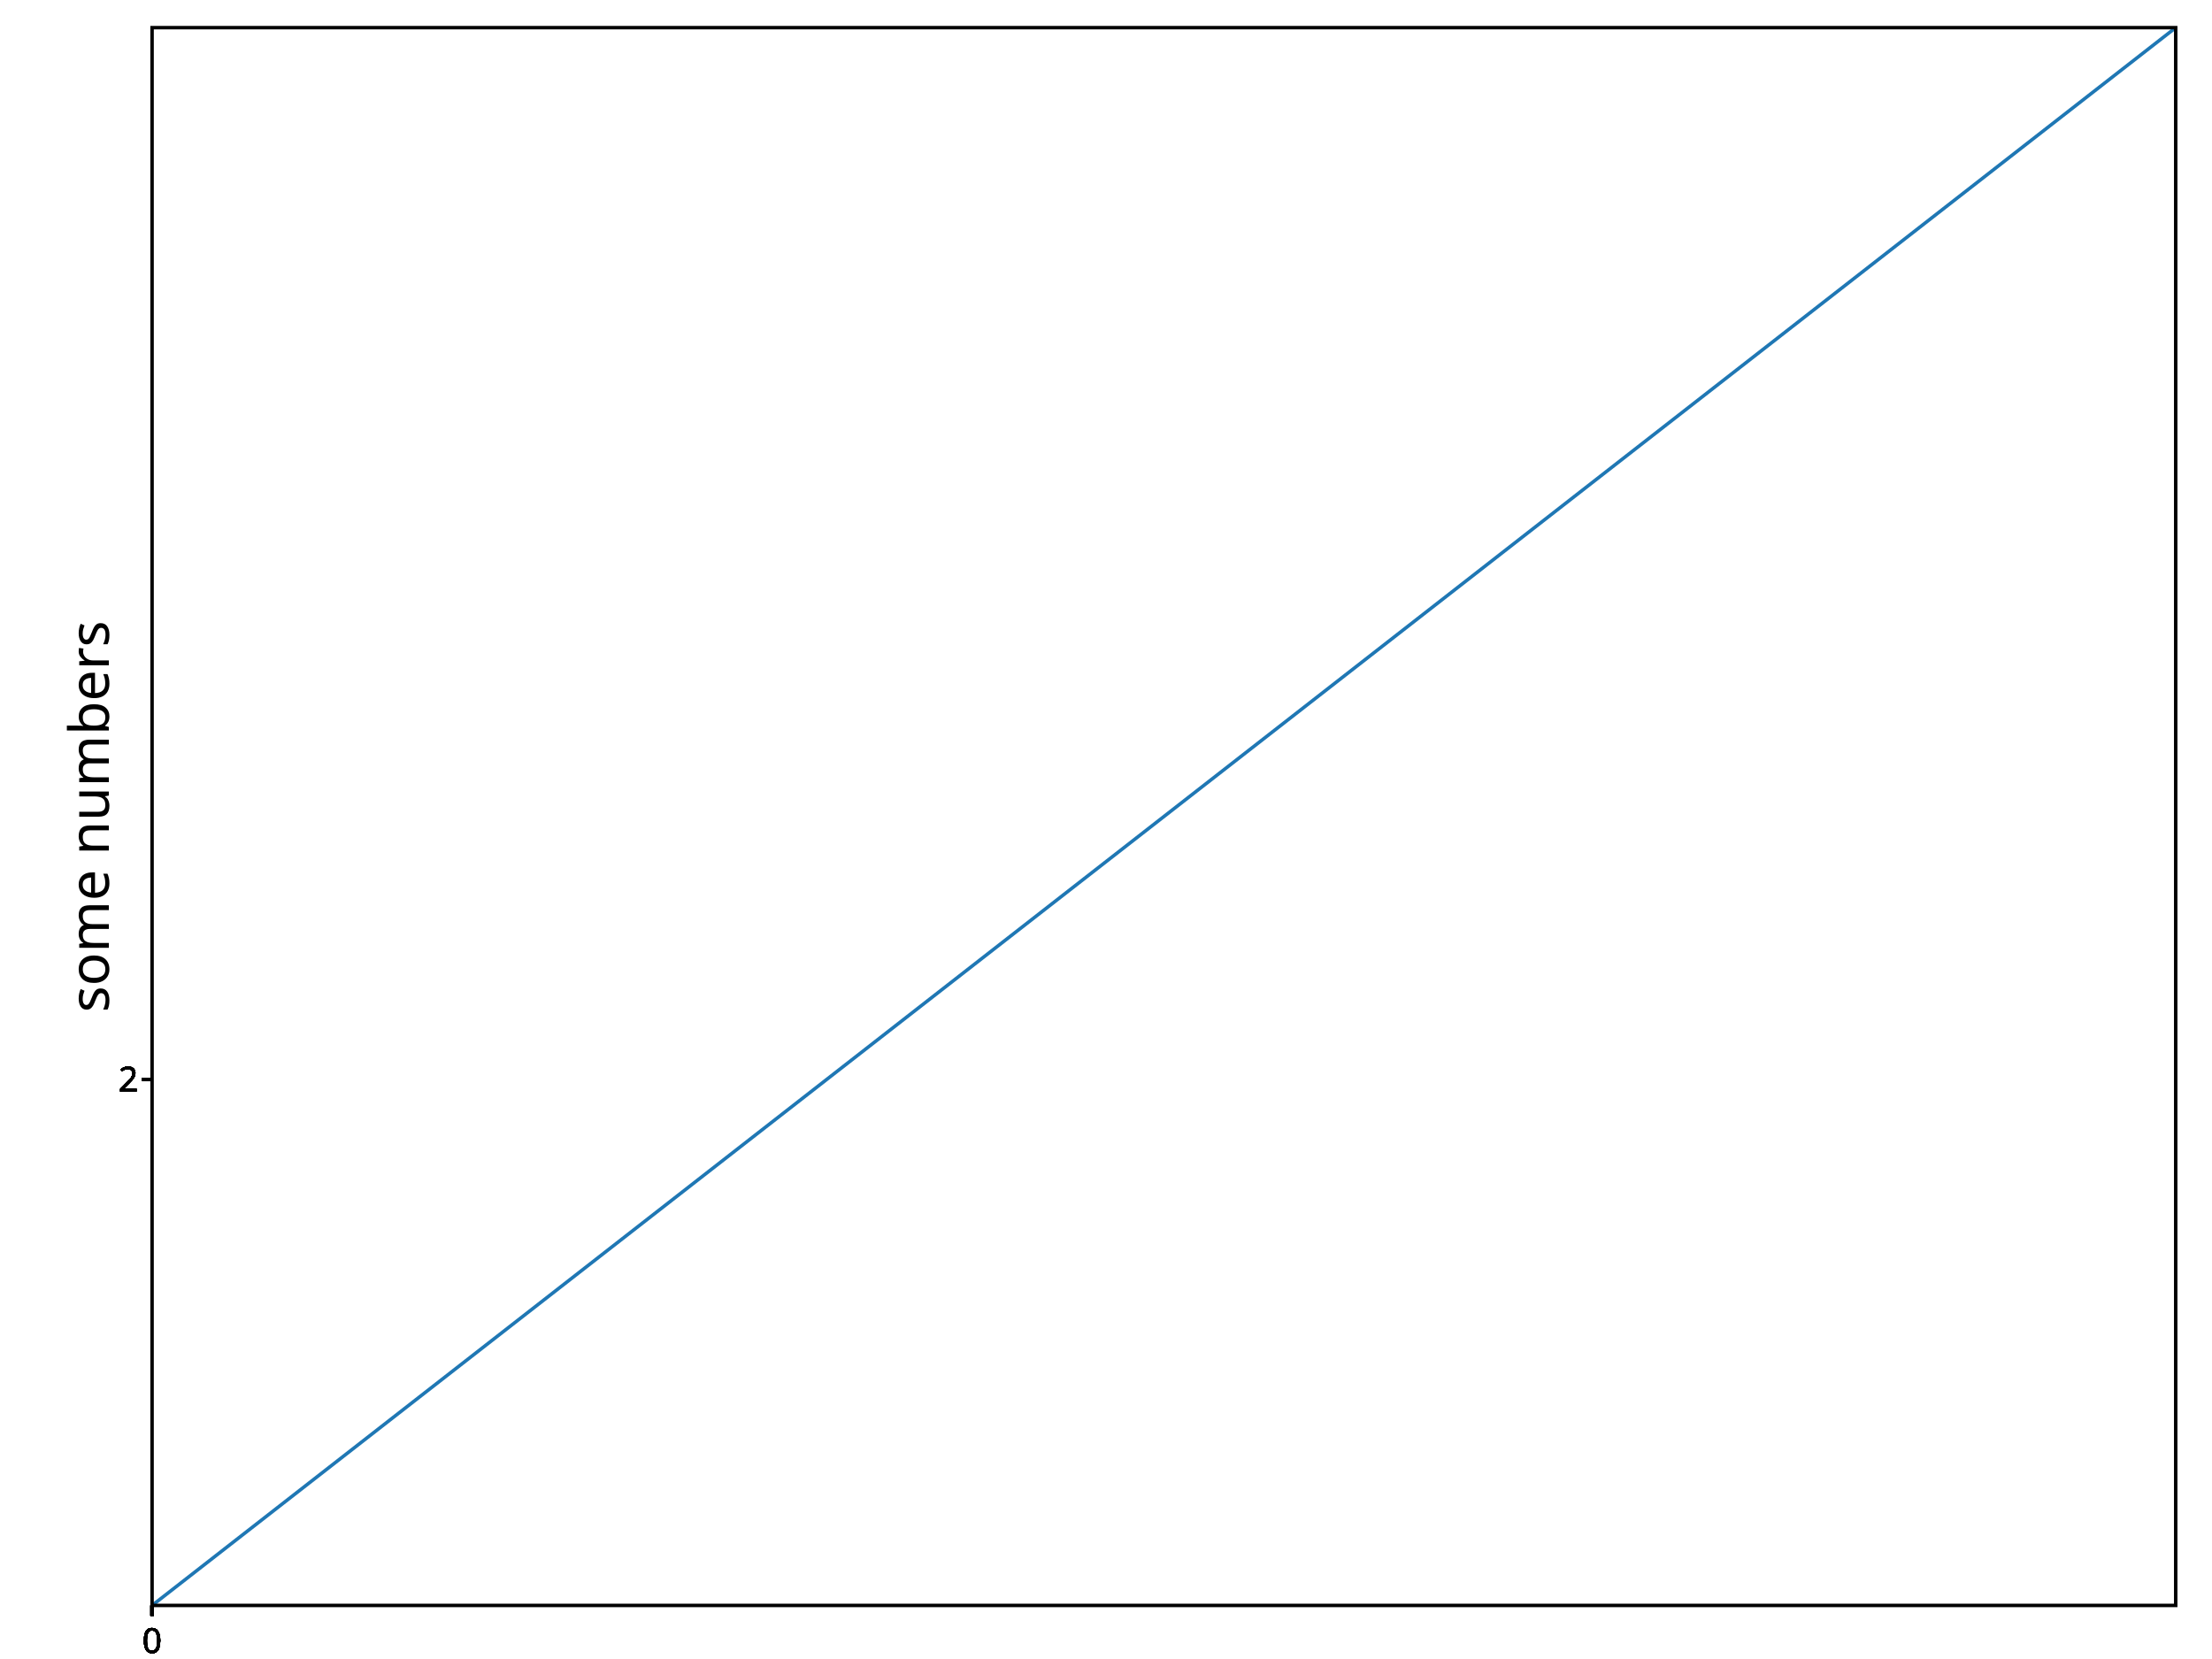
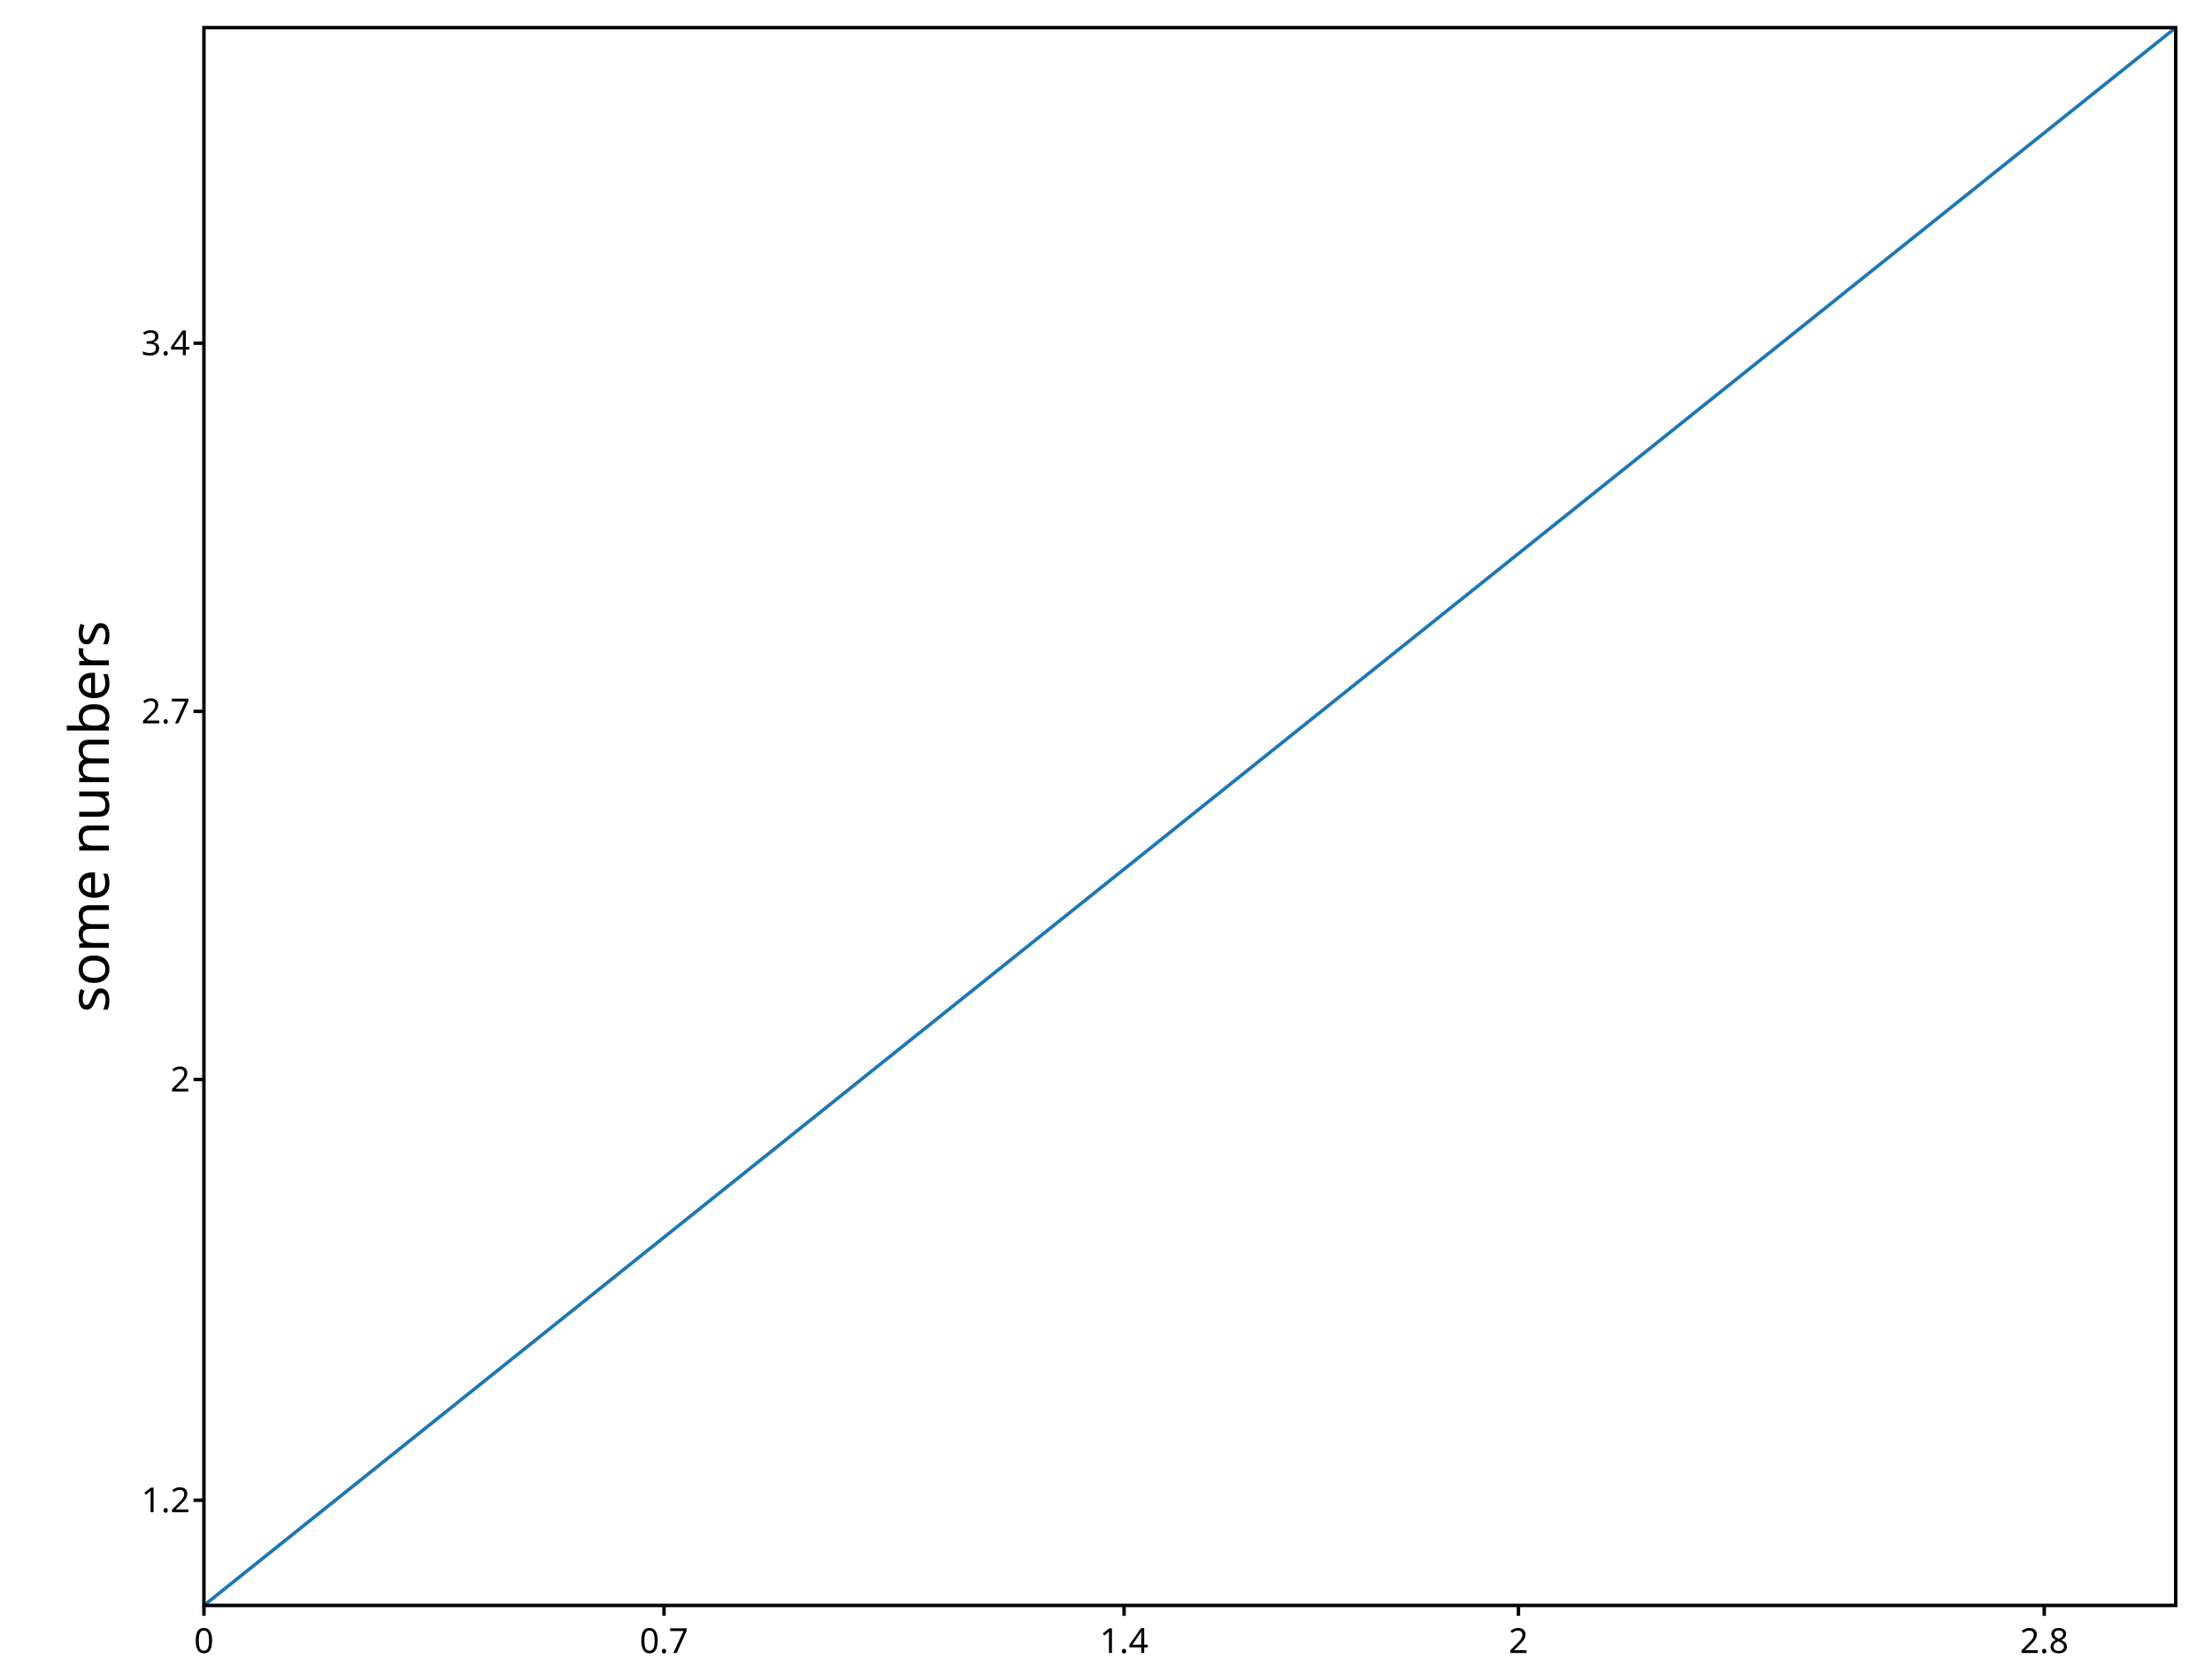
<svg xmlns="http://www.w3.org/2000/svg" viewBox="0 0 640 480">
  <clipPath id="clipPath00001">
-     <rect x="44" y="8" width="585.5" height="456.5" id="rect00001" />
+     <rect x="59" y="8" width="570.5" height="456.5" id="rect00001" />
  </clipPath>
  <g id="g00001" clip-path="url(#clipPath00001)">
-     <polyline points="44,464.5 239.167,312.333 434.333,160.167 629.5,8 " stroke-width="1" stroke="#1f77b4" fill="none" opacity="1" id="polyline00001" />
+     <polyline points="59,464.5 249.167,312.333 439.333,160.167 629.5,8 " stroke-width="1" stroke="#1f77b4" fill="none" opacity="1" id="polyline00001" />
  </g>
-   <rect stroke-width="1" stroke="black" fill="none" x="44" y="8" width="585.5" height="456.5" id="rect00001" />
-   <line x1="44" y1="464.5" x2="44" y2="467.5" stroke-width="1" stroke="black" id="line00001" />
-   <text x="44" y="470.5" font-size="10" font-family="sans-serif" text-anchor="middle" dominant-baseline="hanging" id="text00001">
+   <rect stroke-width="1" stroke="black" fill="none" x="59" y="8" width="570.5" height="456.5" id="rect00001" />
+   <line x1="59" y1="464.5" x2="59" y2="467.5" stroke-width="1" stroke="black" id="line00001" />
+   <text x="59" y="470.5" font-size="10" font-family="sans-serif" text-anchor="middle" dominant-baseline="hanging" id="text00001">
0   </text>
-   <line x1="44" y1="464.5" x2="44" y2="467.5" stroke-width="1" stroke="black" id="line00002" />
-   <text x="44" y="470.5" font-size="10" font-family="sans-serif" text-anchor="middle" dominant-baseline="hanging" id="text00002">
- 0   </text>
-   <line x1="44" y1="464.5" x2="44" y2="467.5" stroke-width="1" stroke="black" id="line00003" />
-   <text x="44" y="470.5" font-size="10" font-family="sans-serif" text-anchor="middle" dominant-baseline="hanging" id="text00003">
- 0   </text>
-   <line x1="44" y1="464.5" x2="44" y2="467.5" stroke-width="1" stroke="black" id="line00004" />
-   <text x="44" y="470.5" font-size="10" font-family="sans-serif" text-anchor="middle" dominant-baseline="hanging" id="text00004">
- 0   </text>
-   <line x1="44" y1="464.5" x2="44" y2="467.5" stroke-width="1" stroke="black" id="line00005" />
-   <text x="44" y="470.5" font-size="10" font-family="sans-serif" text-anchor="middle" dominant-baseline="hanging" id="text00005">
- 0   </text>
-   <line x1="44" y1="464.5" x2="44" y2="467.5" stroke-width="1" stroke="black" id="line00006" />
-   <text x="44" y="470.5" font-size="10" font-family="sans-serif" text-anchor="middle" dominant-baseline="hanging" id="text00006">
- 0   </text>
-   <line x1="44" y1="464.5" x2="44" y2="467.5" stroke-width="1" stroke="black" id="line00007" />
-   <text x="44" y="470.5" font-size="10" font-family="sans-serif" text-anchor="middle" dominant-baseline="hanging" id="text00007">
- 0   </text>
-   <line x1="44" y1="464.5" x2="44" y2="467.5" stroke-width="1" stroke="black" id="line00008" />
-   <text x="44" y="470.5" font-size="10" font-family="sans-serif" text-anchor="middle" dominant-baseline="hanging" id="text00008">
- 0   </text>
-   <line x1="44" y1="464.5" x2="44" y2="467.5" stroke-width="1" stroke="black" id="line00009" />
-   <text x="44" y="470.5" font-size="10" font-family="sans-serif" text-anchor="middle" dominant-baseline="hanging" id="text00009">
- 0   </text>
-   <line x1="44" y1="464.5" x2="44" y2="467.5" stroke-width="1" stroke="black" id="line00010" />
-   <text x="44" y="470.5" font-size="10" font-family="sans-serif" text-anchor="middle" dominant-baseline="hanging" id="text00010">
- 0   </text>
-   <line x1="44" y1="464.5" x2="44" y2="467.5" stroke-width="1" stroke="black" id="line00011" />
-   <text x="44" y="470.5" font-size="10" font-family="sans-serif" text-anchor="middle" dominant-baseline="hanging" id="text00011">
- 0   </text>
-   <line x1="44" y1="464.5" x2="44" y2="467.5" stroke-width="1" stroke="black" id="line00012" />
-   <text x="44" y="470.5" font-size="10" font-family="sans-serif" text-anchor="middle" dominant-baseline="hanging" id="text00012">
- 0   </text>
-   <line x1="44" y1="464.5" x2="44" y2="467.5" stroke-width="1" stroke="black" id="line00013" />
-   <text x="44" y="470.5" font-size="10" font-family="sans-serif" text-anchor="middle" dominant-baseline="hanging" id="text00013">
- 0   </text>
-   <line x1="44" y1="312.333" x2="41" y2="312.333" stroke-width="1" stroke="black" id="line00014" />
-   <text x="40" y="312.333" font-size="10" font-family="sans-serif" text-anchor="end" dominant-baseline="middle" id="text00014">
+   <line x1="192.117" y1="464.5" x2="192.117" y2="467.5" stroke-width="1" stroke="black" id="line00002" />
+   <text x="192.117" y="470.5" font-size="10" font-family="sans-serif" text-anchor="middle" dominant-baseline="hanging" id="text00002">
+ 0.7   </text>
+   <line x1="325.233" y1="464.5" x2="325.233" y2="467.5" stroke-width="1" stroke="black" id="line00003" />
+   <text x="325.233" y="470.5" font-size="10" font-family="sans-serif" text-anchor="middle" dominant-baseline="hanging" id="text00003">
+ 1.4   </text>
+   <line x1="439.333" y1="464.5" x2="439.333" y2="467.5" stroke-width="1" stroke="black" id="line00004" />
+   <text x="439.333" y="470.5" font-size="10" font-family="sans-serif" text-anchor="middle" dominant-baseline="hanging" id="text00004">
2   </text>
-   <line x1="44" y1="312.333" x2="41" y2="312.333" stroke-width="1" stroke="black" id="line00015" />
-   <text x="40" y="312.333" font-size="10" font-family="sans-serif" text-anchor="end" dominant-baseline="middle" id="text00015">
+   <line x1="591.467" y1="464.5" x2="591.467" y2="467.5" stroke-width="1" stroke="black" id="line00005" />
+   <text x="591.467" y="470.5" font-size="10" font-family="sans-serif" text-anchor="middle" dominant-baseline="hanging" id="text00005">
+ 2.8   </text>
+   <line x1="59" y1="434.067" x2="56" y2="434.067" stroke-width="1" stroke="black" id="line00006" />
+   <text x="55" y="434.067" font-size="10" font-family="sans-serif" text-anchor="end" dominant-baseline="middle" id="text00006">
+ 1.2   </text>
+   <line x1="59" y1="312.333" x2="56" y2="312.333" stroke-width="1" stroke="black" id="line00007" />
+   <text x="55" y="312.333" font-size="10" font-family="sans-serif" text-anchor="end" dominant-baseline="middle" id="text00007">
2   </text>
-   <line x1="44" y1="312.333" x2="41" y2="312.333" stroke-width="1" stroke="black" id="line00016" />
-   <text x="40" y="312.333" font-size="10" font-family="sans-serif" text-anchor="end" dominant-baseline="middle" id="text00016">
- 2   </text>
-   <line x1="44" y1="312.333" x2="41" y2="312.333" stroke-width="1" stroke="black" id="line00017" />
-   <text x="40" y="312.333" font-size="10" font-family="sans-serif" text-anchor="end" dominant-baseline="middle" id="text00017">
- 2   </text>
-   <line x1="44" y1="312.333" x2="41" y2="312.333" stroke-width="1" stroke="black" id="line00018" />
-   <text x="40" y="312.333" font-size="10" font-family="sans-serif" text-anchor="end" dominant-baseline="middle" id="text00018">
- 2   </text>
-   <line x1="44" y1="312.333" x2="41" y2="312.333" stroke-width="1" stroke="black" id="line00019" />
-   <text x="40" y="312.333" font-size="10" font-family="sans-serif" text-anchor="end" dominant-baseline="middle" id="text00019">
- 2   </text>
-   <line x1="44" y1="312.333" x2="41" y2="312.333" stroke-width="1" stroke="black" id="line00020" />
-   <text x="40" y="312.333" font-size="10" font-family="sans-serif" text-anchor="end" dominant-baseline="middle" id="text00020">
- 2   </text>
-   <line x1="44" y1="312.333" x2="41" y2="312.333" stroke-width="1" stroke="black" id="line00021" />
-   <text x="40" y="312.333" font-size="10" font-family="sans-serif" text-anchor="end" dominant-baseline="middle" id="text00021">
- 2   </text>
-   <line x1="44" y1="312.333" x2="41" y2="312.333" stroke-width="1" stroke="black" id="line00022" />
-   <text x="40" y="312.333" font-size="10" font-family="sans-serif" text-anchor="end" dominant-baseline="middle" id="text00022">
- 2   </text>
-   <line x1="44" y1="312.333" x2="41" y2="312.333" stroke-width="1" stroke="black" id="line00023" />
-   <text x="40" y="312.333" font-size="10" font-family="sans-serif" text-anchor="end" dominant-baseline="middle" id="text00023">
- 2   </text>
-   <line x1="44" y1="312.333" x2="41" y2="312.333" stroke-width="1" stroke="black" id="line00024" />
-   <text x="40" y="312.333" font-size="10" font-family="sans-serif" text-anchor="end" dominant-baseline="middle" id="text00024">
- 2   </text>
-   <line x1="44" y1="312.333" x2="41" y2="312.333" stroke-width="1" stroke="black" id="line00025" />
-   <text x="40" y="312.333" font-size="10" font-family="sans-serif" text-anchor="end" dominant-baseline="middle" id="text00025">
- 2   </text>
-   <line x1="44" y1="312.333" x2="41" y2="312.333" stroke-width="1" stroke="black" id="line00026" />
-   <text x="40" y="312.333" font-size="10" font-family="sans-serif" text-anchor="end" dominant-baseline="middle" id="text00026">
- 2   </text>
-   <text x="31.5" y="236.25" font-size="16" font-family="sans-serif" text-anchor="middle" id="text00027" transform="rotate(-90 31.5 236.25)">
+   <line x1="59" y1="205.817" x2="56" y2="205.817" stroke-width="1" stroke="black" id="line00008" />
+   <text x="55" y="205.817" font-size="10" font-family="sans-serif" text-anchor="end" dominant-baseline="middle" id="text00008">
+ 2.7   </text>
+   <line x1="59" y1="99.3" x2="56" y2="99.3" stroke-width="1" stroke="black" id="line00009" />
+   <text x="55" y="99.3" font-size="10" font-family="sans-serif" text-anchor="end" dominant-baseline="middle" id="text00009">
+ 3.4   </text>
+   <text x="31.5" y="236.25" font-size="16" font-family="sans-serif" text-anchor="middle" id="text00010" transform="rotate(-90 31.5 236.25)">
some numbers   </text>
</svg>
